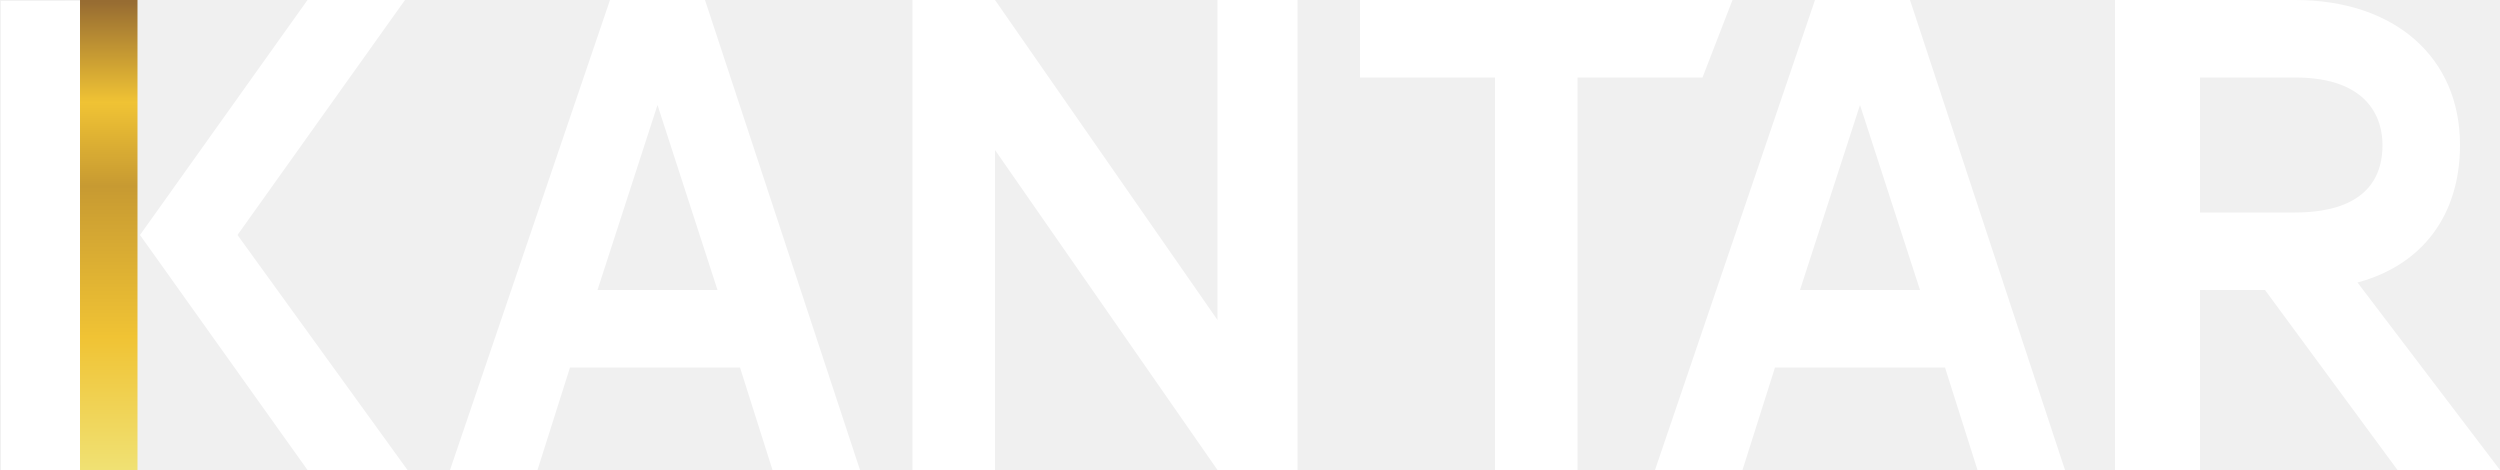
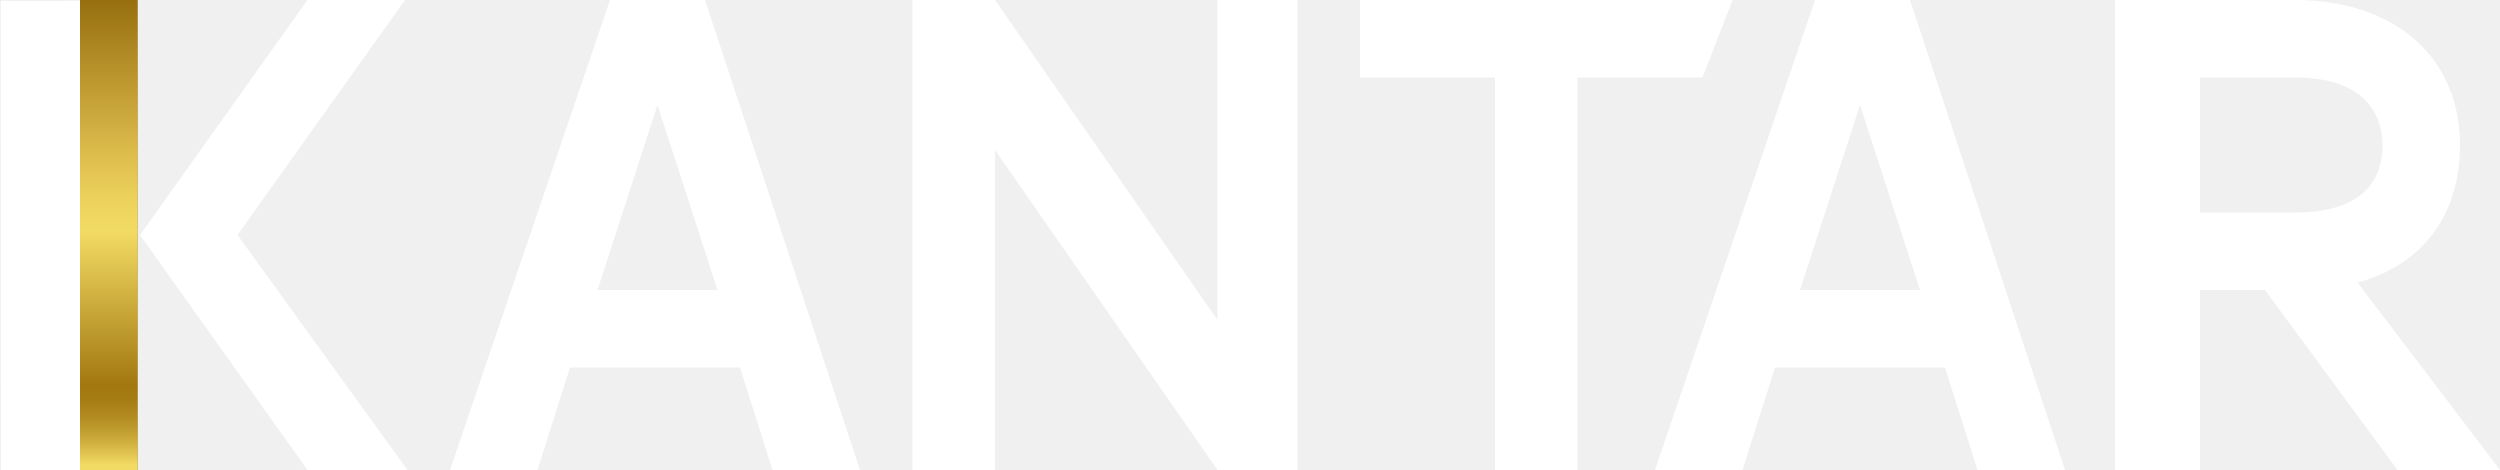
<svg xmlns="http://www.w3.org/2000/svg" xmlns:xlink="http://www.w3.org/1999/xlink" version="1.1" id="Layer_1" x="0px" y="0px" viewBox="0 0 100 18.8" style="enable-background:new 0 0 100 18.8;" xml:space="preserve">
  <style type="text/css">
	.st0{fill:#FFFFFF;}
- 	.st1{clip-path:url(#SVGID_2_);fill:url(#SVGID_3_);}
- 	.st2{clip-path:url(#SVGID_5_);fill:url(#SVGID_6_);}
- 	.st3{clip-path:url(#SVGID_8_);fill:url(#SVGID_9_);}
- 	.st4{clip-path:url(#SVGID_11_);fill:url(#SVGID_12_);}
- 	.st5{clip-path:url(#SVGID_14_);fill:url(#SVGID_15_);}
- 	.st6{clip-path:url(#SVGID_17_);fill:url(#SVGID_18_);}
- 	.st7{clip-path:url(#SVGID_20_);fill:url(#SVGID_21_);}
- 	.st8{clip-path:url(#SVGID_23_);fill:url(#SVGID_24_);}
- 	.st9{clip-path:url(#SVGID_26_);fill:url(#SVGID_27_);}
- 	.st10{clip-path:url(#SVGID_29_);fill:url(#SVGID_30_);}
- 	.st11{clip-path:url(#SVGID_32_);fill:url(#SVGID_33_);}
- 	.st12{clip-path:url(#SVGID_35_);fill:url(#SVGID_36_);}
- 	.st13{clip-path:url(#SVGID_38_);fill:url(#SVGID_39_);}
- 	.st14{clip-path:url(#SVGID_41_);fill:url(#SVGID_42_);}
- 	.st15{clip-path:url(#SVGID_44_);fill:#86754D;}
- 	.st16{clip-path:url(#SVGID_46_);fill:#86754D;}
- 	.st17{clip-path:url(#SVGID_48_);fill:#86754D;}
- 	.st18{clip-path:url(#SVGID_50_);fill:#86754D;}
- 	.st19{clip-path:url(#SVGID_52_);fill:#86754D;}
- 	.st20{clip-path:url(#SVGID_54_);fill:#86754D;}
- 	.st21{clip-path:url(#SVGID_56_);fill:#86754D;}
- 	.st22{clip-path:url(#SVGID_58_);fill:#86754D;}
- 	.st23{clip-path:url(#SVGID_60_);fill:#86754D;}
- 	.st24{clip-path:url(#SVGID_62_);fill:#86754D;}
- 	.st25{clip-path:url(#SVGID_64_);fill:#86754D;}
- 	.st26{clip-path:url(#SVGID_66_);fill:#86754D;}
- 	.st27{clip-path:url(#SVGID_68_);fill:#86754D;}
- 	.st28{clip-path:url(#SVGID_70_);fill:#86754D;}
- 	.st29{clip-path:url(#SVGID_72_);fill:url(#SVGID_73_);}
- 	.st30{clip-path:url(#SVGID_75_);fill:url(#SVGID_76_);}
- 	.st31{clip-path:url(#SVGID_78_);fill:url(#SVGID_79_);}
- 	.st32{clip-path:url(#SVGID_81_);fill:url(#SVGID_82_);}
- 	.st33{clip-path:url(#SVGID_84_);fill:url(#SVGID_85_);}
- 	.st34{clip-path:url(#SVGID_87_);fill:url(#SVGID_88_);}
- 	.st35{clip-path:url(#SVGID_90_);fill:url(#SVGID_91_);}
- 	.st36{clip-path:url(#SVGID_93_);fill:url(#SVGID_94_);}
- 	.st37{clip-path:url(#SVGID_96_);fill:url(#SVGID_97_);}
- 	.st38{clip-path:url(#SVGID_99_);fill:url(#SVGID_100_);}
- 	.st39{clip-path:url(#SVGID_102_);fill:url(#SVGID_103_);}
- 	.st40{clip-path:url(#SVGID_105_);fill:url(#SVGID_106_);}
- 	.st41{clip-path:url(#SVGID_108_);fill:url(#SVGID_109_);}
- 	.st42{clip-path:url(#SVGID_111_);fill:url(#SVGID_112_);}
- 	.st43{clip-path:url(#SVGID_114_);fill:url(#SVGID_115_);}
- 	.st44{clip-path:url(#SVGID_117_);fill:url(#SVGID_118_);}
- 	.st45{clip-path:url(#SVGID_120_);fill:url(#SVGID_121_);}
- 	.st46{clip-path:url(#SVGID_123_);fill:url(#SVGID_124_);}
- 	.st47{clip-path:url(#SVGID_126_);fill:url(#SVGID_127_);}
- 	.st48{clip-path:url(#SVGID_129_);fill:url(#SVGID_130_);}
- 	.st49{clip-path:url(#SVGID_132_);fill:url(#SVGID_133_);}
- 	.st50{clip-path:url(#SVGID_135_);fill:url(#SVGID_136_);}
- 	.st51{clip-path:url(#SVGID_138_);fill:url(#SVGID_139_);}
- 	.st52{clip-path:url(#SVGID_141_);fill:url(#SVGID_142_);}
- 	.st53{clip-path:url(#SVGID_144_);fill:url(#SVGID_145_);}
- 	.st54{clip-path:url(#SVGID_147_);fill:url(#SVGID_148_);}
- 	.st55{clip-path:url(#SVGID_150_);fill:url(#SVGID_151_);}
- 	.st56{clip-path:url(#SVGID_153_);fill:url(#SVGID_154_);}
- 	.st57{clip-path:url(#SVGID_156_);fill:url(#SVGID_157_);}
- 	.st58{clip-path:url(#SVGID_159_);fill:url(#SVGID_160_);}
- 	.st59{clip-path:url(#SVGID_162_);fill:url(#SVGID_163_);}
- 	.st60{clip-path:url(#SVGID_165_);fill:url(#SVGID_166_);}
- 	.st61{clip-path:url(#SVGID_168_);fill:url(#SVGID_169_);}
- 	.st62{clip-path:url(#SVGID_171_);fill:url(#SVGID_172_);}
- 	.st63{clip-path:url(#SVGID_174_);fill:url(#SVGID_175_);}
- 	.st64{clip-path:url(#SVGID_177_);fill:url(#SVGID_178_);}
- 	.st65{clip-path:url(#SVGID_180_);fill:url(#SVGID_181_);}
- 	.st66{clip-path:url(#SVGID_183_);fill:url(#SVGID_184_);}
- 	.st67{clip-path:url(#SVGID_186_);fill:url(#SVGID_187_);}
- 	.st68{clip-path:url(#SVGID_189_);fill:#86754D;}
- 	.st69{clip-path:url(#SVGID_191_);fill:#86754D;}
- 	.st70{clip-path:url(#SVGID_193_);fill:#86754D;}
- 	.st71{clip-path:url(#SVGID_195_);fill:#86754D;}
- 	.st72{clip-path:url(#SVGID_197_);fill:#86754D;}
- 	.st73{clip-path:url(#SVGID_199_);fill:#86754D;}
- 	.st74{clip-path:url(#SVGID_201_);fill:#86754D;}
- 	.st75{clip-path:url(#SVGID_203_);fill:#86754D;}
- 	.st76{clip-path:url(#SVGID_205_);fill:#86754D;}
- 	.st77{clip-path:url(#SVGID_207_);fill:url(#SVGID_208_);}
- 	.st78{clip-path:url(#SVGID_210_);fill:url(#SVGID_211_);}
- 	.st79{clip-path:url(#SVGID_213_);fill:url(#SVGID_214_);}
- 	.st80{clip-path:url(#SVGID_216_);fill:url(#SVGID_217_);}
- 	.st81{clip-path:url(#SVGID_219_);fill:url(#SVGID_220_);}
- 	.st82{clip-path:url(#SVGID_222_);fill:url(#SVGID_223_);}
- 	.st83{clip-path:url(#SVGID_225_);fill:url(#SVGID_226_);}
- 	.st84{clip-path:url(#SVGID_228_);fill:url(#SVGID_229_);}
- 	.st85{clip-path:url(#SVGID_231_);fill:url(#SVGID_232_);}
- 	.st86{clip-path:url(#SVGID_234_);fill:url(#SVGID_235_);}
- 	.st87{clip-path:url(#SVGID_237_);fill:url(#SVGID_238_);}
- 	.st88{clip-path:url(#SVGID_240_);fill:url(#SVGID_241_);}
- 	.st89{clip-path:url(#SVGID_243_);fill:url(#SVGID_244_);}
- 	.st90{clip-path:url(#SVGID_246_);fill:url(#SVGID_247_);}
- 	.st91{clip-path:url(#SVGID_249_);fill:url(#SVGID_250_);}
- 	.st92{clip-path:url(#SVGID_252_);fill:url(#SVGID_253_);}
- 	.st93{clip-path:url(#SVGID_255_);fill:url(#SVGID_256_);}
- 	.st94{clip-path:url(#SVGID_258_);fill:url(#SVGID_259_);}
+ 	.st1{clip-path:url(#SVGID_3_);fill:url(#SVGID_4_);}
+ 	.st2{clip-path:url(#SVGID_7_);fill:url(#SVGID_8_);}
+ 	.st3{clip-path:url(#SVGID_11_);fill:url(#SVGID_12_);}
+ 	.st4{clip-path:url(#SVGID_15_);fill:url(#SVGID_16_);}
+ 	.st5{clip-path:url(#SVGID_19_);fill:url(#SVGID_20_);}
+ 	.st6{clip-path:url(#SVGID_23_);fill:url(#SVGID_24_);}
+ 	.st7{clip-path:url(#SVGID_27_);fill:url(#SVGID_28_);}
+ 	.st8{clip-path:url(#SVGID_31_);fill:url(#SVGID_32_);}
+ 	.st9{clip-path:url(#SVGID_35_);fill:url(#SVGID_36_);}
+ 	.st10{clip-path:url(#SVGID_39_);fill:url(#SVGID_40_);}
+ 	.st11{clip-path:url(#SVGID_43_);fill:url(#SVGID_44_);}
+ 	.st12{clip-path:url(#SVGID_47_);fill:url(#SVGID_48_);}
+ 	.st13{clip-path:url(#SVGID_51_);fill:url(#SVGID_52_);}
+ 	.st14{clip-path:url(#SVGID_55_);fill:url(#SVGID_56_);}
+ 	.st15{clip-path:url(#SVGID_58_);fill:#86754D;}
+ 	.st16{clip-path:url(#SVGID_60_);fill:#86754D;}
+ 	.st17{clip-path:url(#SVGID_62_);fill:#86754D;}
+ 	.st18{clip-path:url(#SVGID_64_);fill:#86754D;}
+ 	.st19{clip-path:url(#SVGID_66_);fill:#86754D;}
+ 	.st20{clip-path:url(#SVGID_68_);fill:#86754D;}
+ 	.st21{clip-path:url(#SVGID_70_);fill:#86754D;}
+ 	.st22{clip-path:url(#SVGID_72_);fill:#86754D;}
+ 	.st23{clip-path:url(#SVGID_74_);fill:#86754D;}
+ 	.st24{clip-path:url(#SVGID_76_);fill:#86754D;}
+ 	.st25{clip-path:url(#SVGID_78_);fill:#86754D;}
+ 	.st26{clip-path:url(#SVGID_80_);fill:#86754D;}
+ 	.st27{clip-path:url(#SVGID_82_);fill:#86754D;}
+ 	.st28{clip-path:url(#SVGID_84_);fill:#86754D;}
+ 	.st29{clip-path:url(#SVGID_87_);fill:url(#SVGID_88_);}
+ 	.st30{clip-path:url(#SVGID_91_);fill:url(#SVGID_92_);}
+ 	.st31{clip-path:url(#SVGID_95_);fill:url(#SVGID_96_);}
+ 	.st32{clip-path:url(#SVGID_99_);fill:url(#SVGID_100_);}
+ 	.st33{clip-path:url(#SVGID_103_);fill:url(#SVGID_104_);}
+ 	.st34{clip-path:url(#SVGID_107_);fill:url(#SVGID_108_);}
+ 	.st35{clip-path:url(#SVGID_111_);fill:url(#SVGID_112_);}
+ 	.st36{clip-path:url(#SVGID_115_);fill:url(#SVGID_116_);}
+ 	.st37{clip-path:url(#SVGID_119_);fill:url(#SVGID_120_);}
+ 	.st38{clip-path:url(#SVGID_123_);fill:url(#SVGID_124_);}
+ 	.st39{clip-path:url(#SVGID_127_);fill:url(#SVGID_128_);}
+ 	.st40{clip-path:url(#SVGID_131_);fill:url(#SVGID_132_);}
+ 	.st41{clip-path:url(#SVGID_135_);fill:url(#SVGID_136_);}
+ 	.st42{clip-path:url(#SVGID_139_);fill:url(#SVGID_140_);}
+ 	.st43{clip-path:url(#SVGID_143_);fill:url(#SVGID_144_);}
+ 	.st44{clip-path:url(#SVGID_147_);fill:url(#SVGID_148_);}
+ 	.st45{clip-path:url(#SVGID_151_);fill:url(#SVGID_152_);}
+ 	.st46{clip-path:url(#SVGID_155_);fill:url(#SVGID_156_);}
+ 	.st47{clip-path:url(#SVGID_159_);fill:url(#SVGID_160_);}
+ 	.st48{clip-path:url(#SVGID_163_);fill:url(#SVGID_164_);}
+ 	.st49{clip-path:url(#SVGID_167_);fill:url(#SVGID_168_);}
+ 	.st50{clip-path:url(#SVGID_171_);fill:url(#SVGID_172_);}
+ 	.st51{clip-path:url(#SVGID_175_);fill:url(#SVGID_176_);}
+ 	.st52{clip-path:url(#SVGID_179_);fill:url(#SVGID_180_);}
+ 	.st53{clip-path:url(#SVGID_183_);fill:url(#SVGID_184_);}
+ 	.st54{clip-path:url(#SVGID_187_);fill:url(#SVGID_188_);}
+ 	.st55{clip-path:url(#SVGID_191_);fill:url(#SVGID_192_);}
+ 	.st56{clip-path:url(#SVGID_195_);fill:url(#SVGID_196_);}
+ 	.st57{clip-path:url(#SVGID_199_);fill:url(#SVGID_200_);}
+ 	.st58{clip-path:url(#SVGID_203_);fill:url(#SVGID_204_);}
+ 	.st59{clip-path:url(#SVGID_207_);fill:url(#SVGID_208_);}
+ 	.st60{clip-path:url(#SVGID_211_);fill:url(#SVGID_212_);}
+ 	.st61{clip-path:url(#SVGID_215_);fill:url(#SVGID_216_);}
+ 	.st62{clip-path:url(#SVGID_219_);fill:url(#SVGID_220_);}
+ 	.st63{clip-path:url(#SVGID_223_);fill:url(#SVGID_224_);}
+ 	.st64{clip-path:url(#SVGID_227_);fill:url(#SVGID_228_);}
+ 	.st65{clip-path:url(#SVGID_231_);fill:url(#SVGID_232_);}
+ 	.st66{clip-path:url(#SVGID_235_);fill:url(#SVGID_236_);}
+ 	.st67{clip-path:url(#SVGID_239_);fill:url(#SVGID_240_);}
+ 	.st68{clip-path:url(#SVGID_242_);fill:#86754D;}
+ 	.st69{clip-path:url(#SVGID_244_);fill:#86754D;}
+ 	.st70{clip-path:url(#SVGID_246_);fill:#86754D;}
+ 	.st71{clip-path:url(#SVGID_248_);fill:#86754D;}
+ 	.st72{clip-path:url(#SVGID_250_);fill:#86754D;}
+ 	.st73{clip-path:url(#SVGID_252_);fill:#86754D;}
+ 	.st74{clip-path:url(#SVGID_254_);fill:#86754D;}
+ 	.st75{clip-path:url(#SVGID_256_);fill:#86754D;}
+ 	.st76{clip-path:url(#SVGID_258_);fill:#86754D;}
+ 	.st77{clip-path:url(#SVGID_261_);fill:url(#SVGID_262_);}
+ 	.st78{clip-path:url(#SVGID_265_);fill:url(#SVGID_266_);}
+ 	.st79{clip-path:url(#SVGID_269_);fill:url(#SVGID_270_);}
+ 	.st80{clip-path:url(#SVGID_273_);fill:url(#SVGID_274_);}
+ 	.st81{clip-path:url(#SVGID_277_);fill:url(#SVGID_278_);}
+ 	.st82{clip-path:url(#SVGID_281_);fill:url(#SVGID_282_);}
+ 	.st83{clip-path:url(#SVGID_285_);fill:url(#SVGID_286_);}
+ 	.st84{clip-path:url(#SVGID_289_);fill:url(#SVGID_290_);}
+ 	.st85{clip-path:url(#SVGID_293_);fill:url(#SVGID_294_);}
+ 	.st86{clip-path:url(#SVGID_297_);fill:url(#SVGID_298_);}
+ 	.st87{clip-path:url(#SVGID_301_);fill:url(#SVGID_302_);}
+ 	.st88{clip-path:url(#SVGID_305_);fill:url(#SVGID_306_);}
+ 	.st89{clip-path:url(#SVGID_309_);fill:url(#SVGID_310_);}
+ 	.st90{clip-path:url(#SVGID_313_);fill:url(#SVGID_314_);}
+ 	.st91{clip-path:url(#SVGID_317_);fill:url(#SVGID_318_);}
+ 	.st92{clip-path:url(#SVGID_321_);fill:url(#SVGID_322_);}
+ 	.st93{clip-path:url(#SVGID_325_);fill:url(#SVGID_326_);}
+ 	.st94{clip-path:url(#SVGID_329_);fill:url(#SVGID_330_);}
</style>
  <path class="st0" d="M72,11.6l2.4-7.4l2.4,7.4H72z M72.6,0l-6.4,18.8h3.5l1.3-4.1h6.8l1.3,4.1h3.5L76.4,0H72.6z" />
  <path class="st0" d="M23.9,11.6l2.4-7.4l2.4,7.4H23.9z M24.4,0l-6.4,18.8h3.5l1.3-4.1h6.8l1.3,4.1h3.5L28.2,0H24.4z" />
  <path class="st0" d="M88,3.1l3.8,0c3,0,3.5,1.7,3.5,2.7c0,2.4-2.2,2.7-3.5,2.7H88V3.1z M94.3,11.3c2.6-0.7,4.1-2.7,4.1-5.5  c0-3.5-2.6-5.8-6.6-5.8h-7.2v18.8H88v-7.2h2.6l5.3,7.2h4.1L94.3,11.3z" />
  <polygon class="st0" points="48.7,12.8 39.8,0 36.5,0 36.5,18.8 39.8,18.8 39.8,6 48.7,18.8 51.9,18.8 51.9,0 48.7,0 " />
  <polygon class="st0" points="69.3,0 54.4,0 54.4,3.1 59.8,3.1 59.8,18.8 63.1,18.8 63.1,3.1 68.1,3.1 " />
  <rect x="-7.8" y="7.8" transform="matrix(-2.773694e-04 -1 1 -2.773694e-04 -7.7651 11.0362)" class="st0" width="18.8" height="3.3" />
  <polygon class="st0" points="16.2,0 12.3,0 5.6,9.4 12.3,18.8 16.3,18.8 9.5,9.4 " />
  <g>
    <defs>
-       <rect id="SVGID_16_" x="3.2" y="0" width="2.3" height="18.8" />
+       <rect id="SVGID_21_" x="3.2" y="0" width="2.3" height="18.8" />
    </defs>
-     <clipPath id="SVGID_2_">
-       <use xlink:href="#SVGID_16_" style="overflow:visible;" />
+     <linearGradient id="SVGID_2_" gradientUnits="userSpaceOnUse" x1="3.243" y1="9.399" x2="5.501" y2="9.399">
+       <stop offset="1.000000e-02" style="stop-color:#F2DB64" />
+       <stop offset="3.363638e-02" style="stop-color:#E0C451" />
+       <stop offset="7.458425e-02" style="stop-color:#C5A334" />
+       <stop offset="0.114" style="stop-color:#B18A20" />
+       <stop offset="0.15" style="stop-color:#A67C14" />
+       <stop offset="0.18" style="stop-color:#A2770F" />
+       <stop offset="0.201" style="stop-color:#A77E15" />
+       <stop offset="0.51" style="stop-color:#F2DB64" />
+       <stop offset="0.577" style="stop-color:#ECD25D" />
+       <stop offset="0.687" style="stop-color:#DBBA4A" />
+       <stop offset="0.71" style="stop-color:#D6B446" />
+       <stop offset="1" style="stop-color:#987010" />
+     </linearGradient>
+     <use xlink:href="#SVGID_21_" style="overflow:visible;fill:url(#SVGID_2_);" />
+     <clipPath id="SVGID_3_">
+       <use xlink:href="#SVGID_21_" style="overflow:visible;" />
    </clipPath>
-     <linearGradient id="SVGID_3_" gradientUnits="userSpaceOnUse" x1="208.119" y1="192.386" x2="208.64" y2="192.386" gradientTransform="matrix(0 -36.0551 -36.0551 0 6940.865 7522.541)">
-       <stop offset="0" style="stop-color:#F0E173" />
-       <stop offset="0.283" style="stop-color:#F0C334" />
-       <stop offset="0.606" style="stop-color:#C79A32" />
-       <stop offset="0.785" style="stop-color:#F0C334" />
-       <stop offset="1" style="stop-color:#976C32" />
+     <linearGradient id="SVGID_4_" gradientUnits="userSpaceOnUse" x1="208.119" y1="192.386" x2="208.64" y2="192.386" gradientTransform="matrix(0 -36.0551 -36.0551 0 6940.865 7522.541)">
+       <stop offset="1.000000e-02" style="stop-color:#F2DB64" />
+       <stop offset="3.363638e-02" style="stop-color:#E0C451" />
+       <stop offset="7.458425e-02" style="stop-color:#C5A334" />
+       <stop offset="0.114" style="stop-color:#B18A20" />
+       <stop offset="0.15" style="stop-color:#A67C14" />
+       <stop offset="0.18" style="stop-color:#A2770F" />
+       <stop offset="0.201" style="stop-color:#A77E15" />
+       <stop offset="0.51" style="stop-color:#F2DB64" />
+       <stop offset="0.577" style="stop-color:#ECD25D" />
+       <stop offset="0.687" style="stop-color:#DBBA4A" />
+       <stop offset="0.71" style="stop-color:#D6B446" />
+       <stop offset="1" style="stop-color:#987010" />
    </linearGradient>
    <rect x="3.2" y="0" class="st1" width="2.3" height="18.8" />
  </g>
</svg>
